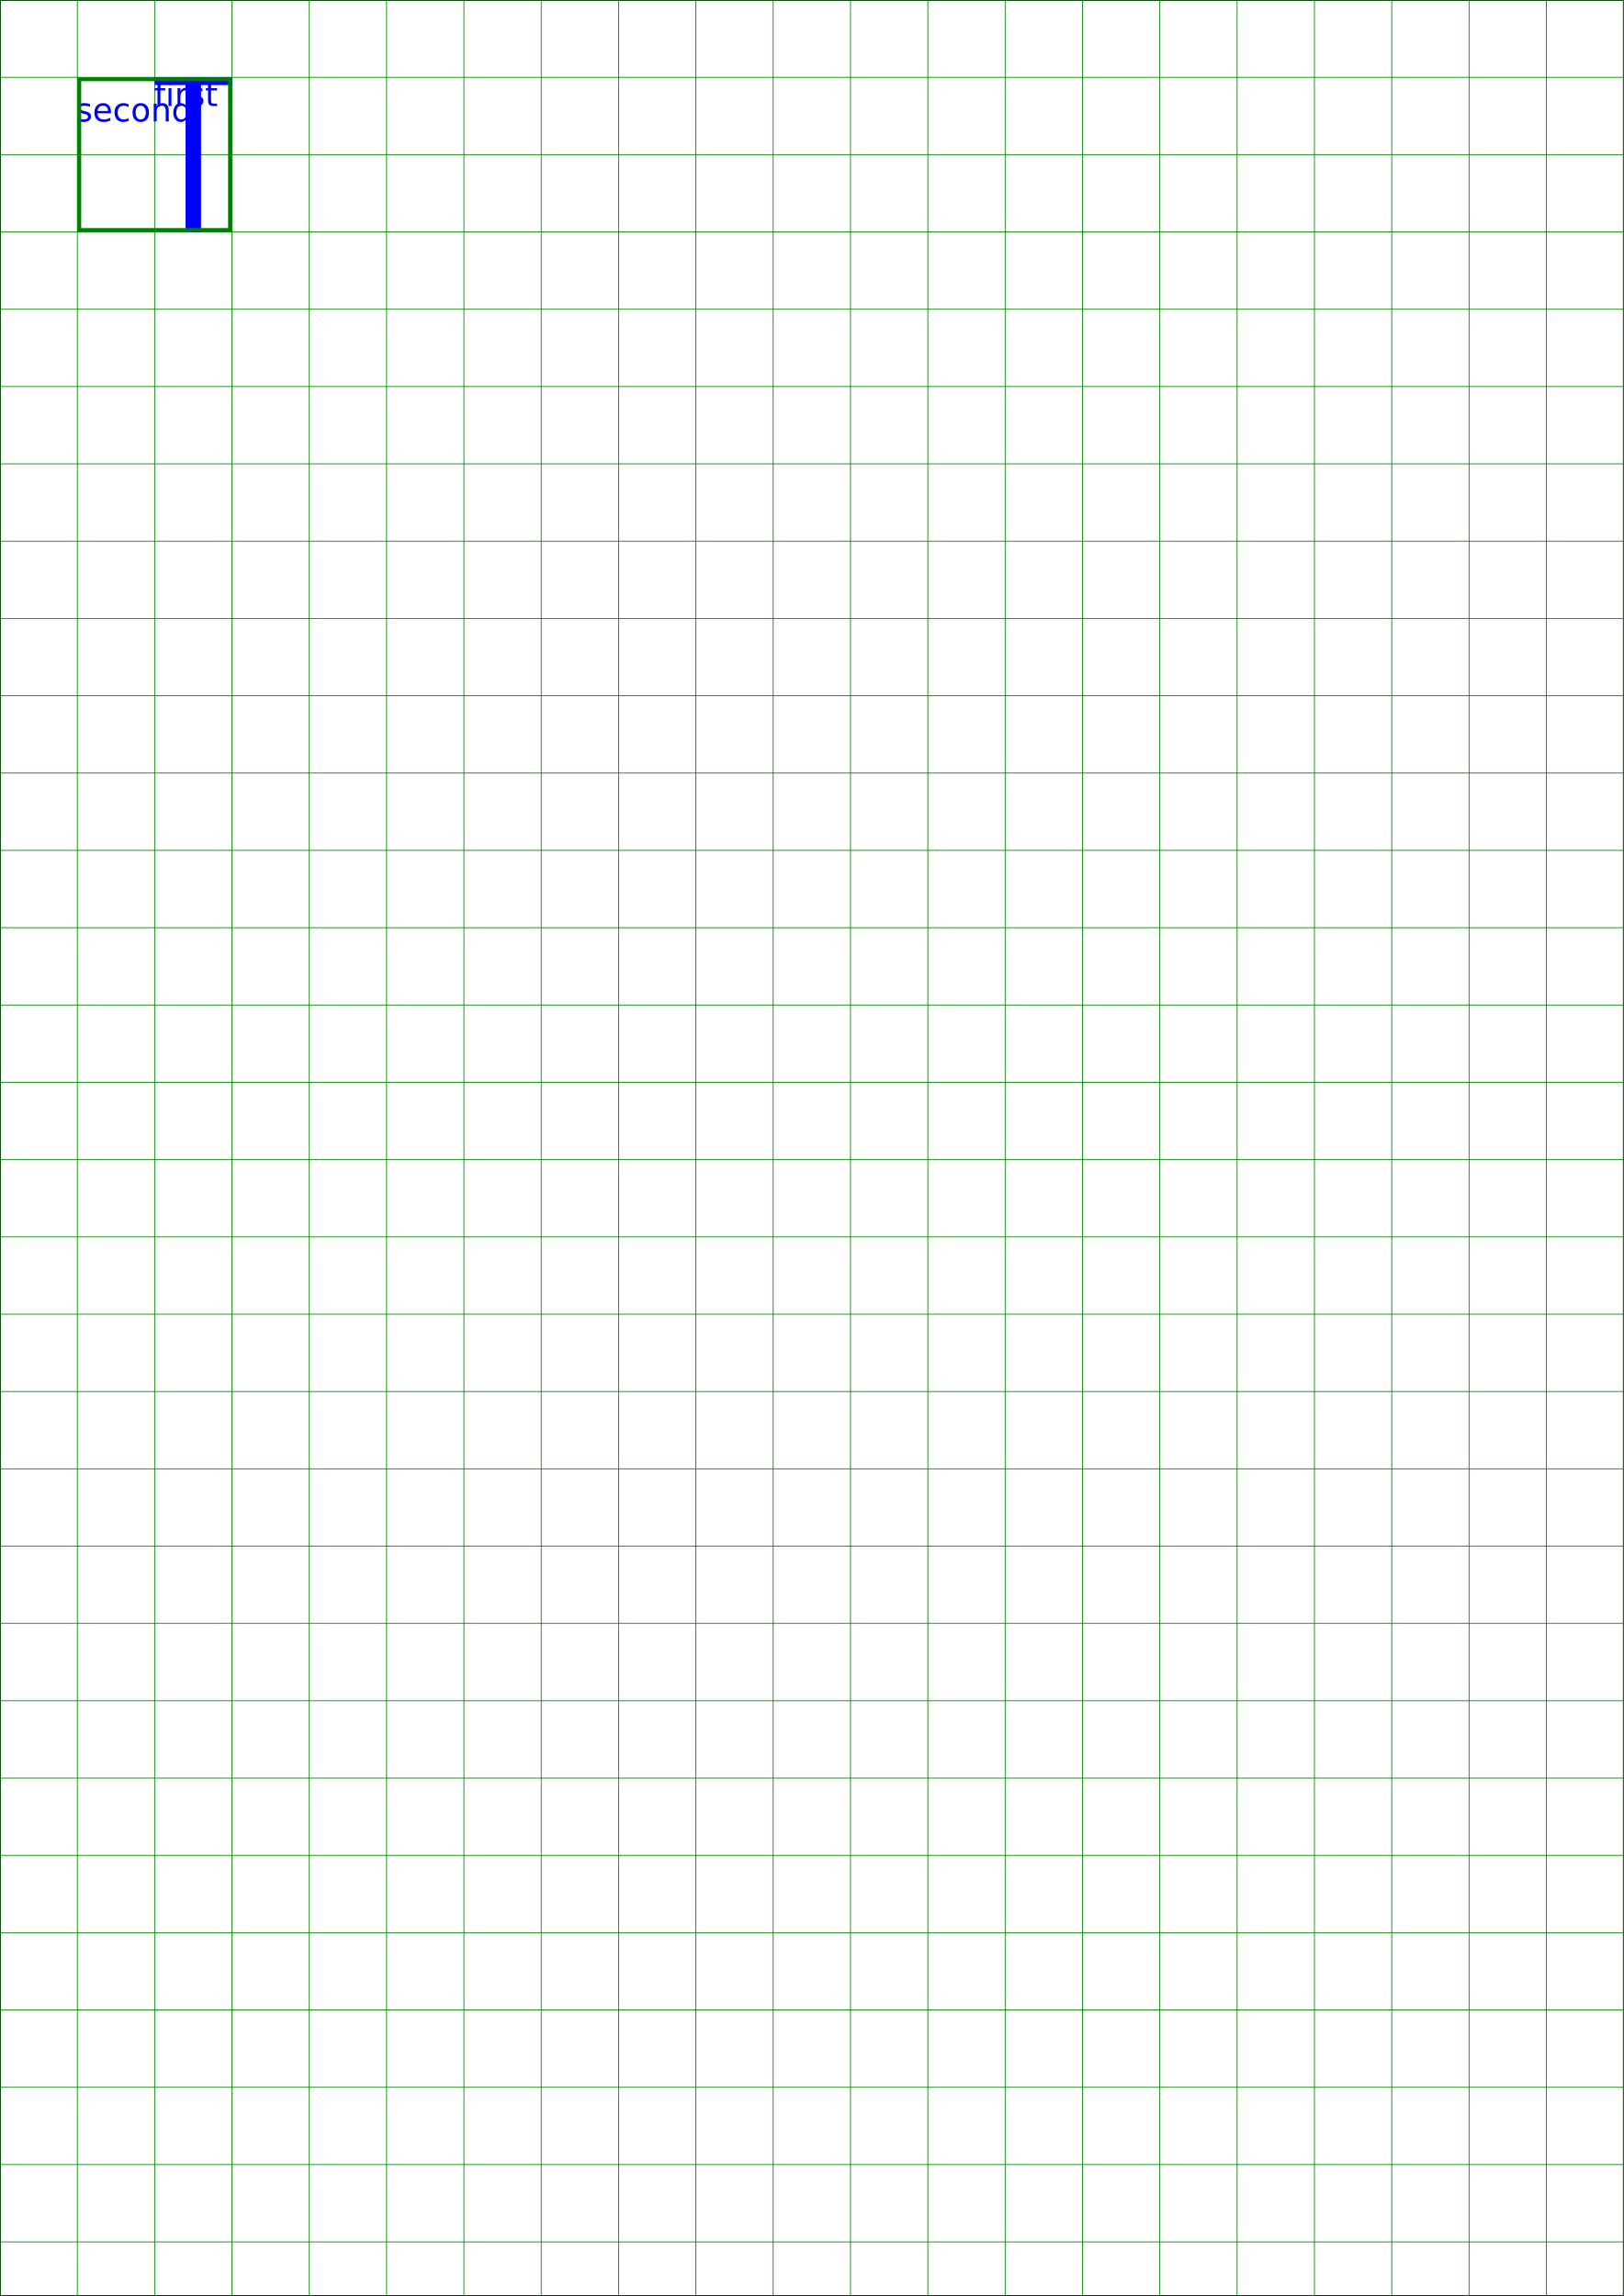
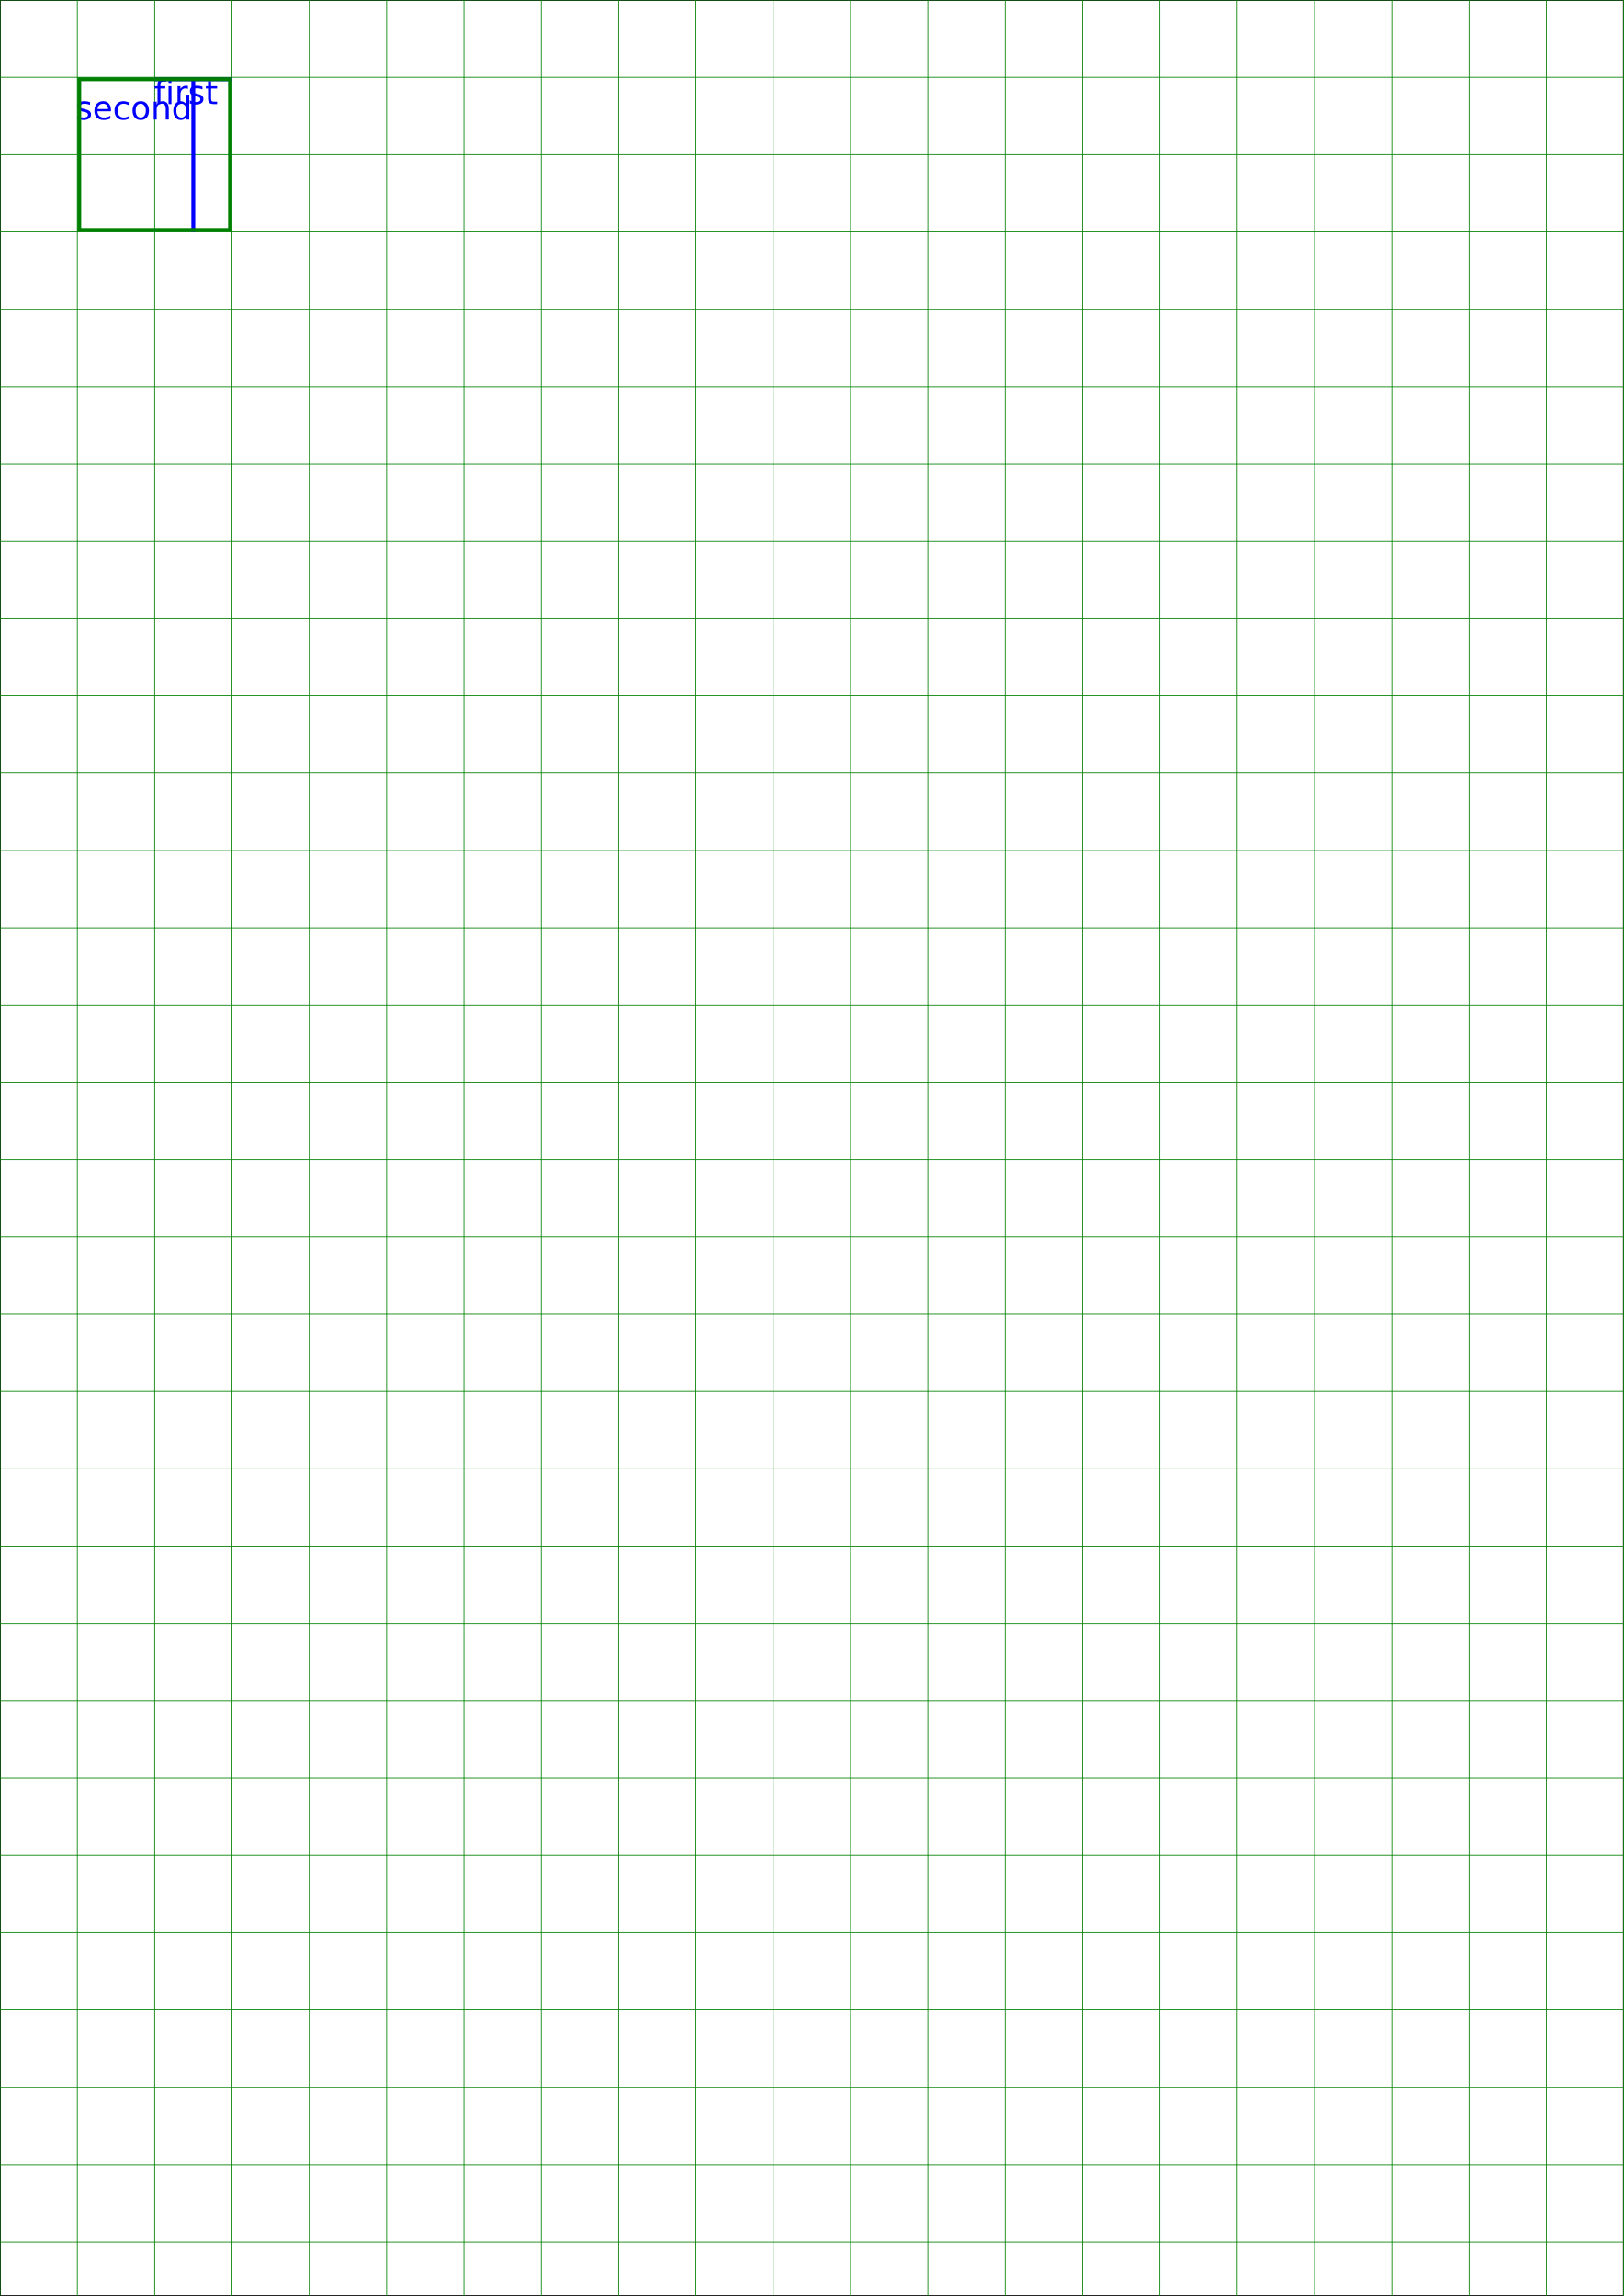
<svg xmlns="http://www.w3.org/2000/svg" viewBox="0 0 210 297" width="210mm" height="297mm">
  <g>
    <rect stroke="black" stroke-width="0.1" x="0.05" y="0.05" width="209.9" height="296.9" fill="white" />
  </g>
  <g>
    <line stroke="green" stroke-width="0.1" x1="0" y1="0" x2="210" y2="0" />
    <line stroke="green" stroke-width="0.1" x1="0" y1="10" x2="210" y2="10" />
    <line stroke="green" stroke-width="0.1" x1="0" y1="20" x2="210" y2="20" />
    <line stroke="green" stroke-width="0.1" x1="0" y1="30" x2="210" y2="30" />
    <line stroke="green" stroke-width="0.1" x1="0" y1="40" x2="210" y2="40" />
    <line stroke="green" stroke-width="0.1" x1="0" y1="50" x2="210" y2="50" />
    <line stroke="green" stroke-width="0.1" x1="0" y1="60" x2="210" y2="60" />
    <line stroke="green" stroke-width="0.1" x1="0" y1="70" x2="210" y2="70" />
    <line stroke="green" stroke-width="0.1" x1="0" y1="80" x2="210" y2="80" />
    <line stroke="green" stroke-width="0.1" x1="0" y1="90" x2="210" y2="90" />
    <line stroke="green" stroke-width="0.1" x1="0" y1="100" x2="210" y2="100" />
    <line stroke="green" stroke-width="0.1" x1="0" y1="110" x2="210" y2="110" />
    <line stroke="green" stroke-width="0.1" x1="0" y1="120" x2="210" y2="120" />
    <line stroke="green" stroke-width="0.1" x1="0" y1="130" x2="210" y2="130" />
    <line stroke="green" stroke-width="0.1" x1="0" y1="140" x2="210" y2="140" />
    <line stroke="green" stroke-width="0.1" x1="0" y1="150" x2="210" y2="150" />
    <line stroke="green" stroke-width="0.1" x1="0" y1="160" x2="210" y2="160" />
    <line stroke="green" stroke-width="0.1" x1="0" y1="170" x2="210" y2="170" />
    <line stroke="green" stroke-width="0.1" x1="0" y1="180" x2="210" y2="180" />
    <line stroke="green" stroke-width="0.1" x1="0" y1="190" x2="210" y2="190" />
    <line stroke="green" stroke-width="0.1" x1="0" y1="200" x2="210" y2="200" />
    <line stroke="green" stroke-width="0.1" x1="0" y1="210" x2="210" y2="210" />
    <line stroke="green" stroke-width="0.1" x1="0" y1="220" x2="210" y2="220" />
    <line stroke="green" stroke-width="0.1" x1="0" y1="230" x2="210" y2="230" />
    <line stroke="green" stroke-width="0.1" x1="0" y1="240" x2="210" y2="240" />
    <line stroke="green" stroke-width="0.1" x1="0" y1="250" x2="210" y2="250" />
    <line stroke="green" stroke-width="0.1" x1="0" y1="260" x2="210" y2="260" />
    <line stroke="green" stroke-width="0.1" x1="0" y1="270" x2="210" y2="270" />
    <line stroke="green" stroke-width="0.1" x1="0" y1="280" x2="210" y2="280" />
    <line stroke="green" stroke-width="0.1" x1="0" y1="290" x2="210" y2="290" />
    <line stroke="green" stroke-width="0.1" x1="0" y1="0" x2="0" y2="297" />
    <line stroke="green" stroke-width="0.1" x1="10" y1="0" x2="10" y2="297" />
    <line stroke="green" stroke-width="0.1" x1="20" y1="0" x2="20" y2="297" />
    <line stroke="green" stroke-width="0.1" x1="30" y1="0" x2="30" y2="297" />
    <line stroke="green" stroke-width="0.1" x1="40" y1="0" x2="40" y2="297" />
    <line stroke="green" stroke-width="0.1" x1="50" y1="0" x2="50" y2="297" />
    <line stroke="green" stroke-width="0.1" x1="60" y1="0" x2="60" y2="297" />
    <line stroke="green" stroke-width="0.1" x1="70" y1="0" x2="70" y2="297" />
    <line stroke="green" stroke-width="0.1" x1="80" y1="0" x2="80" y2="297" />
    <line stroke="green" stroke-width="0.1" x1="90" y1="0" x2="90" y2="297" />
    <line stroke="green" stroke-width="0.1" x1="100" y1="0" x2="100" y2="297" />
    <line stroke="green" stroke-width="0.1" x1="110" y1="0" x2="110" y2="297" />
    <line stroke="green" stroke-width="0.1" x1="120" y1="0" x2="120" y2="297" />
    <line stroke="green" stroke-width="0.1" x1="130" y1="0" x2="130" y2="297" />
    <line stroke="green" stroke-width="0.1" x1="140" y1="0" x2="140" y2="297" />
    <line stroke="green" stroke-width="0.1" x1="150" y1="0" x2="150" y2="297" />
    <line stroke="green" stroke-width="0.1" x1="160" y1="0" x2="160" y2="297" />
    <line stroke="green" stroke-width="0.1" x1="170" y1="0" x2="170" y2="297" />
    <line stroke="green" stroke-width="0.1" x1="180" y1="0" x2="180" y2="297" />
    <line stroke="green" stroke-width="0.1" x1="190" y1="0" x2="190" y2="297" />
    <line stroke="green" stroke-width="0.1" x1="200" y1="0" x2="200" y2="297" />
    <line stroke="green" stroke-width="0.1" x1="210" y1="0" x2="210" y2="297" />
  </g>
  <g>
-     <line stroke="blue" stroke-width="1" x1="20" y1="10.5" x2="30" y2="10.5" />
-     <text font-family="DejaVu Sans" font-size="4.233" fill="blue" x="19.903" y="13.716">first</text>
-     <text font-family="DejaVu Sans" font-size="4.233" fill="blue" x="9.771" y="15.716">second</text>
-     <line stroke="blue" stroke-width="2" x1="25" y1="10" x2="25" y2="30" />
+     <line stroke="blue" stroke-width="0.5" x1="20" y1="10.25" x2="30" y2="10.25" />
+     <text font-family="DejaVu Sans" font-size="4.233" fill="blue" x="19.903" y="13.466">first</text>
+     <text font-family="DejaVu Sans" font-size="4.233" fill="blue" x="9.771" y="15.466">second</text>
+     <line stroke="blue" stroke-width="0.5" x1="25" y1="10" x2="25" y2="30" />
    <rect stroke="green" stroke-width="0.5" x="10.25" y="10.25" width="19.5" height="19.5" fill="transparent" />
  </g>
</svg>
